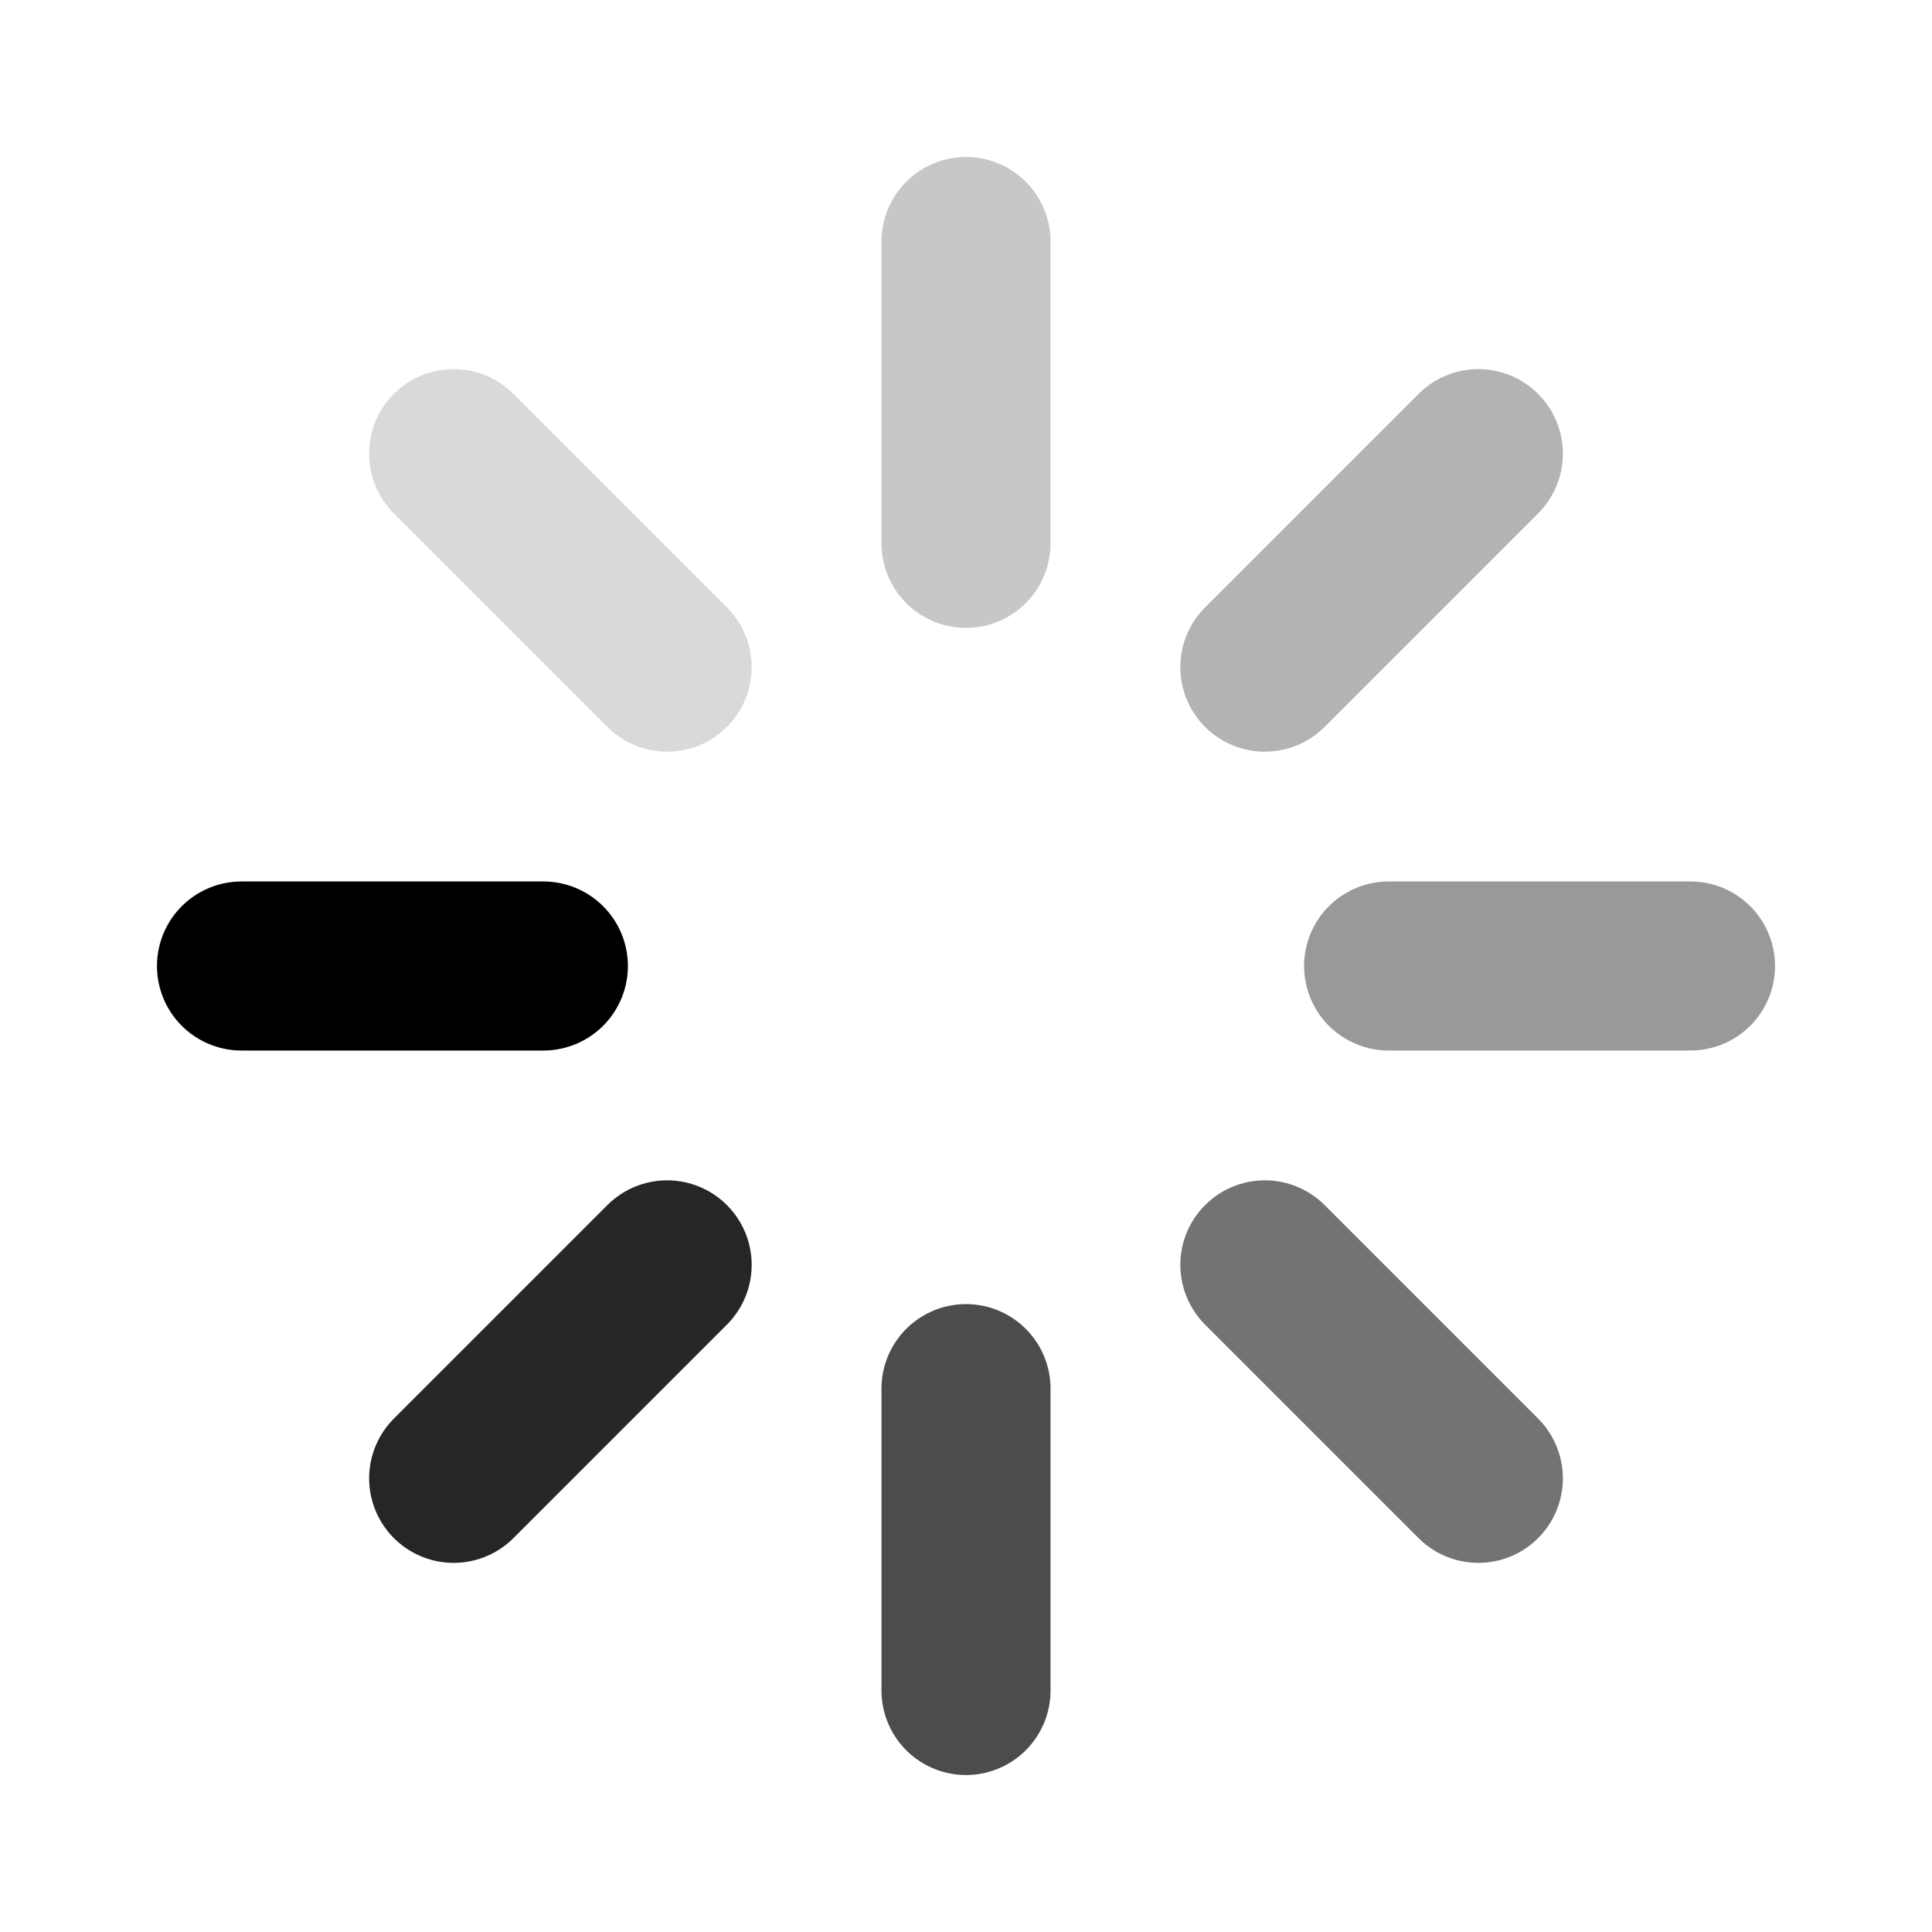
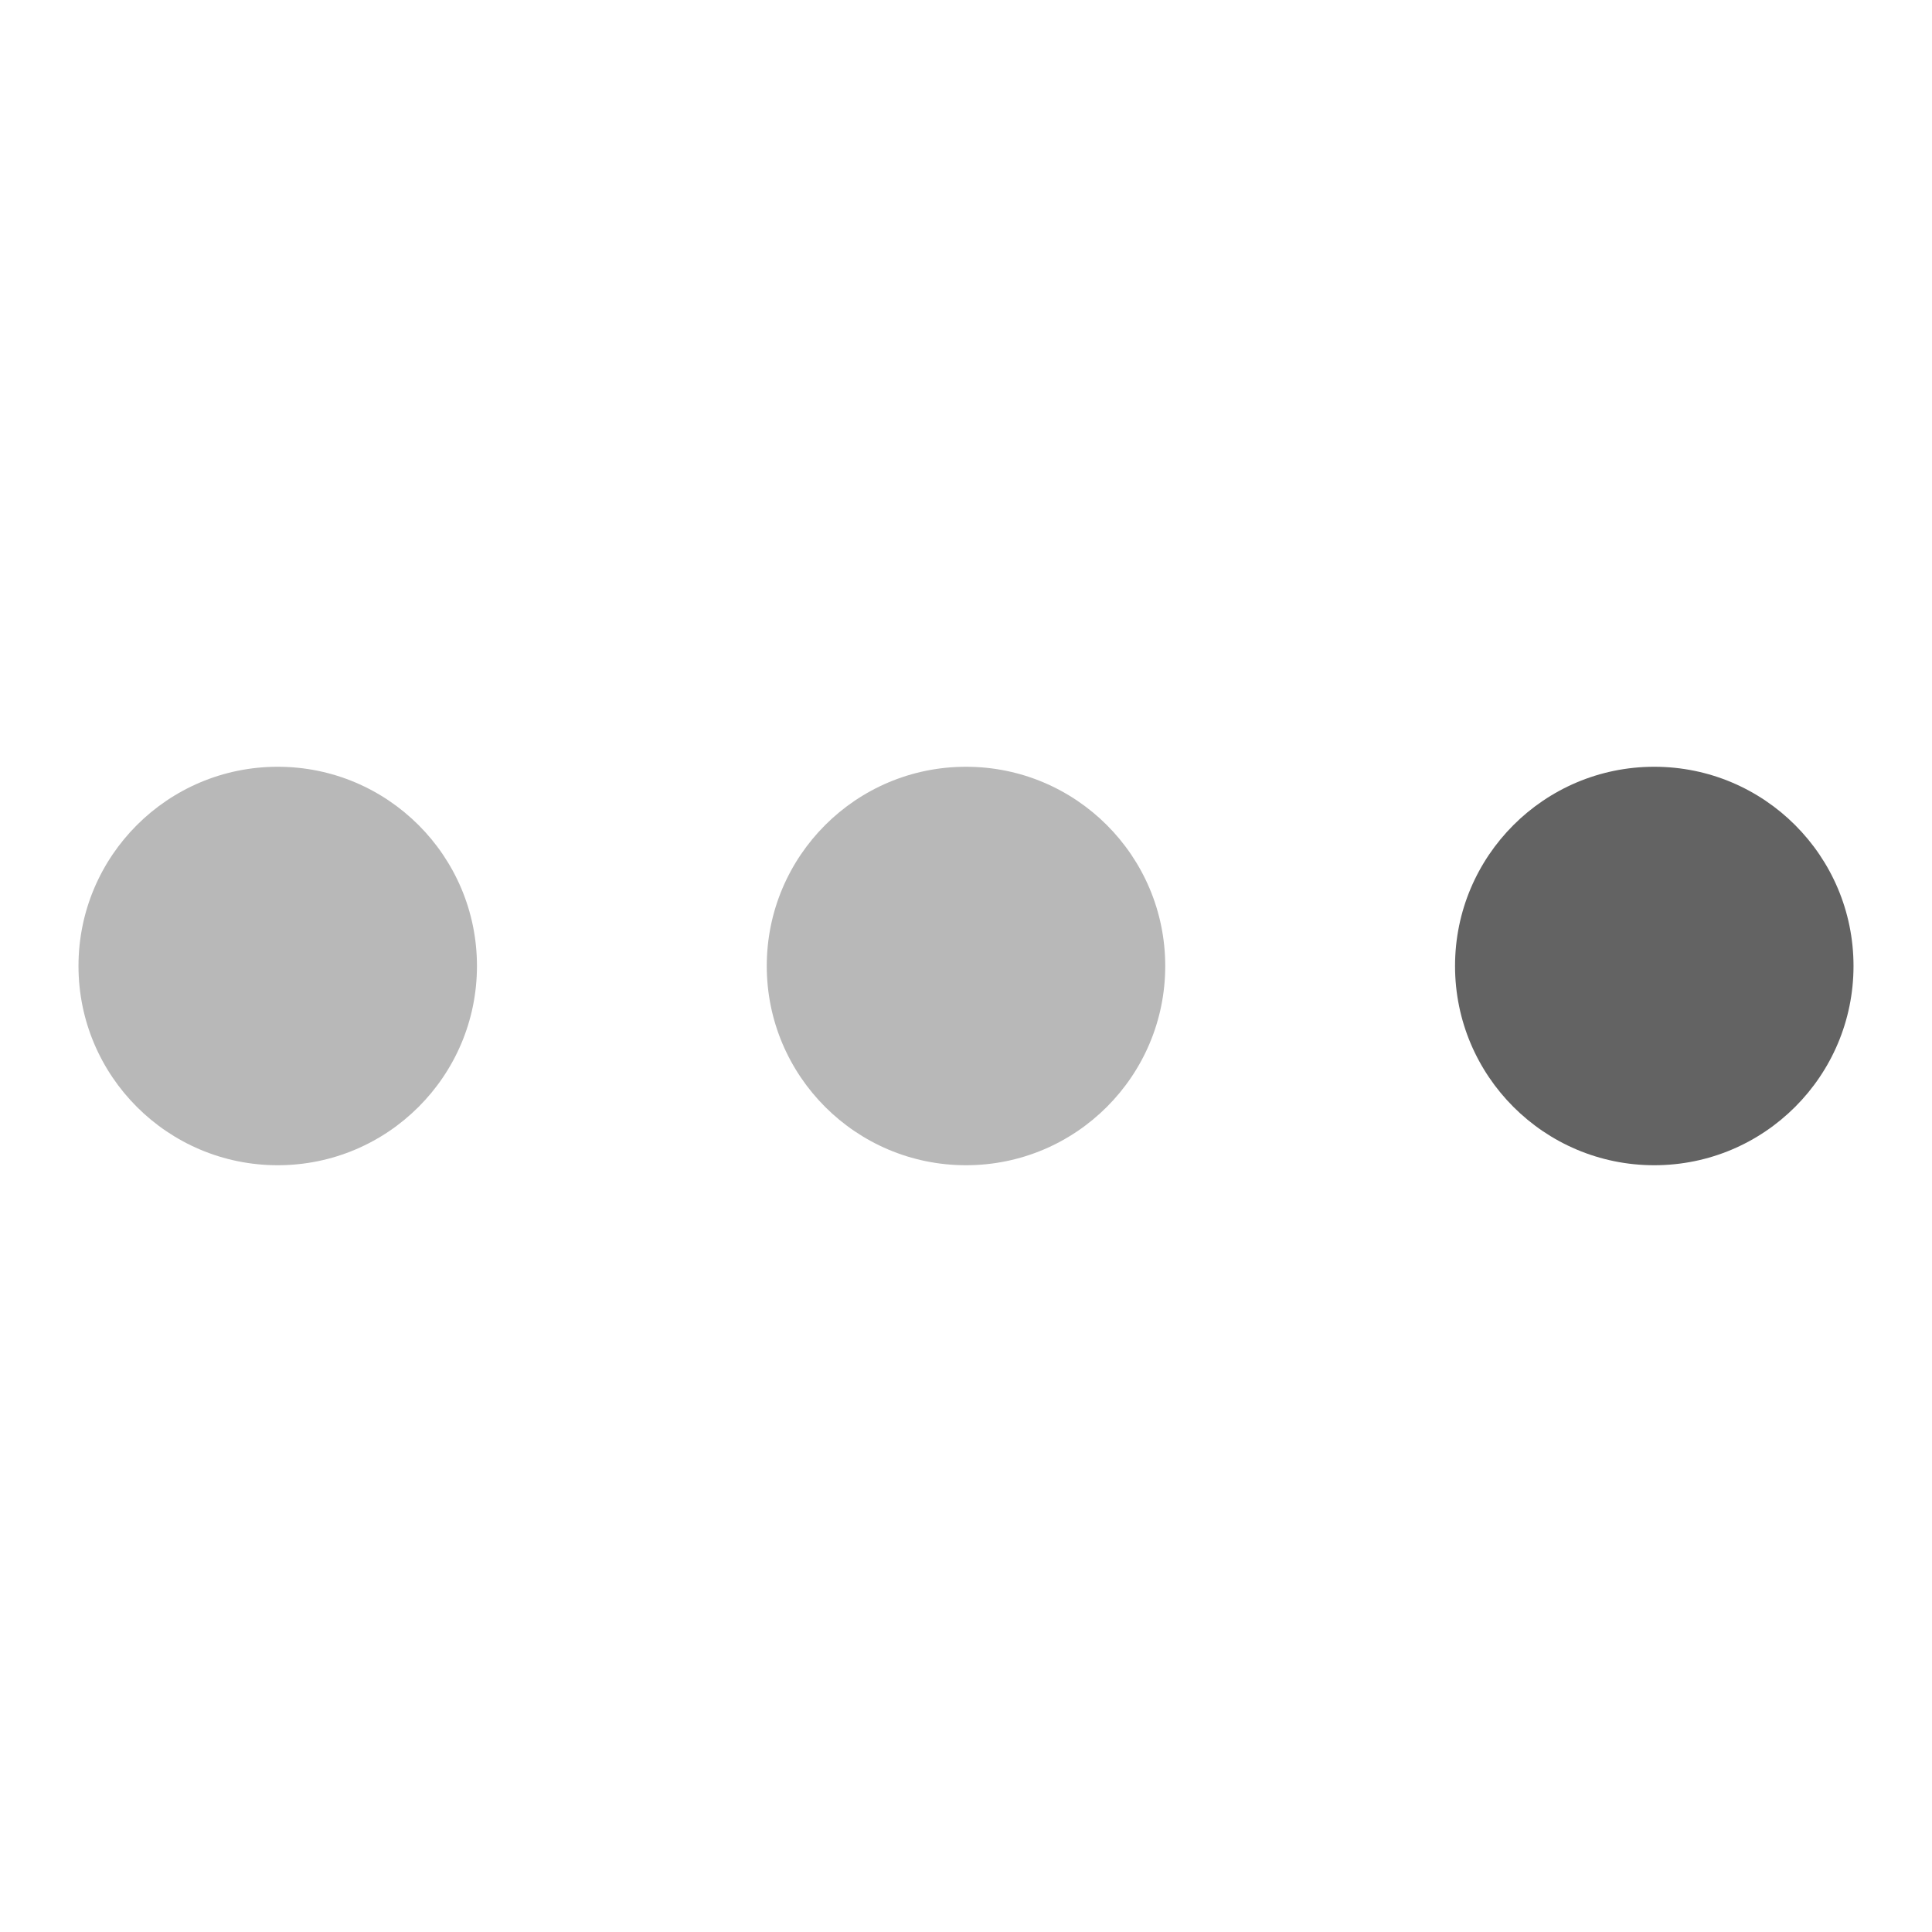
- <svg xmlns="http://www.w3.org/2000/svg" width="16" height="16" viewBox="0 0 16 16" fill="none" stroke="currentColor" stroke-width="1.4" stroke-linecap="round">
-   <path d="M 8.000 4.500 L 8.000 2.000" opacity="0.22" />
-   <path d="M 10.475 5.525 L 12.243 3.757" opacity="0.3" />
-   <path d="M 11.500 8.000 L 14.000 8.000" opacity="0.4" />
-   <path d="M 10.475 10.475 L 12.243 12.243" opacity="0.55" />
-   <path d="M 8.000 11.500 L 8.000 14.000" opacity="0.7" />
-   <path d="M 5.525 10.475 L 3.757 12.243" opacity="0.85" />
-   <path d="M 4.500 8.000 L 2.000 8.000" opacity="1" />
-   <path d="M 5.525 5.525 L 3.757 3.757" opacity="0.15" />
+ <svg xmlns="http://www.w3.org/2000/svg" width="16" height="16" viewBox="0 0 16 16" fill="currentColor">
+   <circle cx="2.3" cy="8" r="1.65" opacity="0.28" />
+   <circle cx="8.0" cy="8" r="1.65" opacity="0.28" />
+   <circle cx="13.7" cy="8" r="1.65" opacity="0.61" />
</svg>
